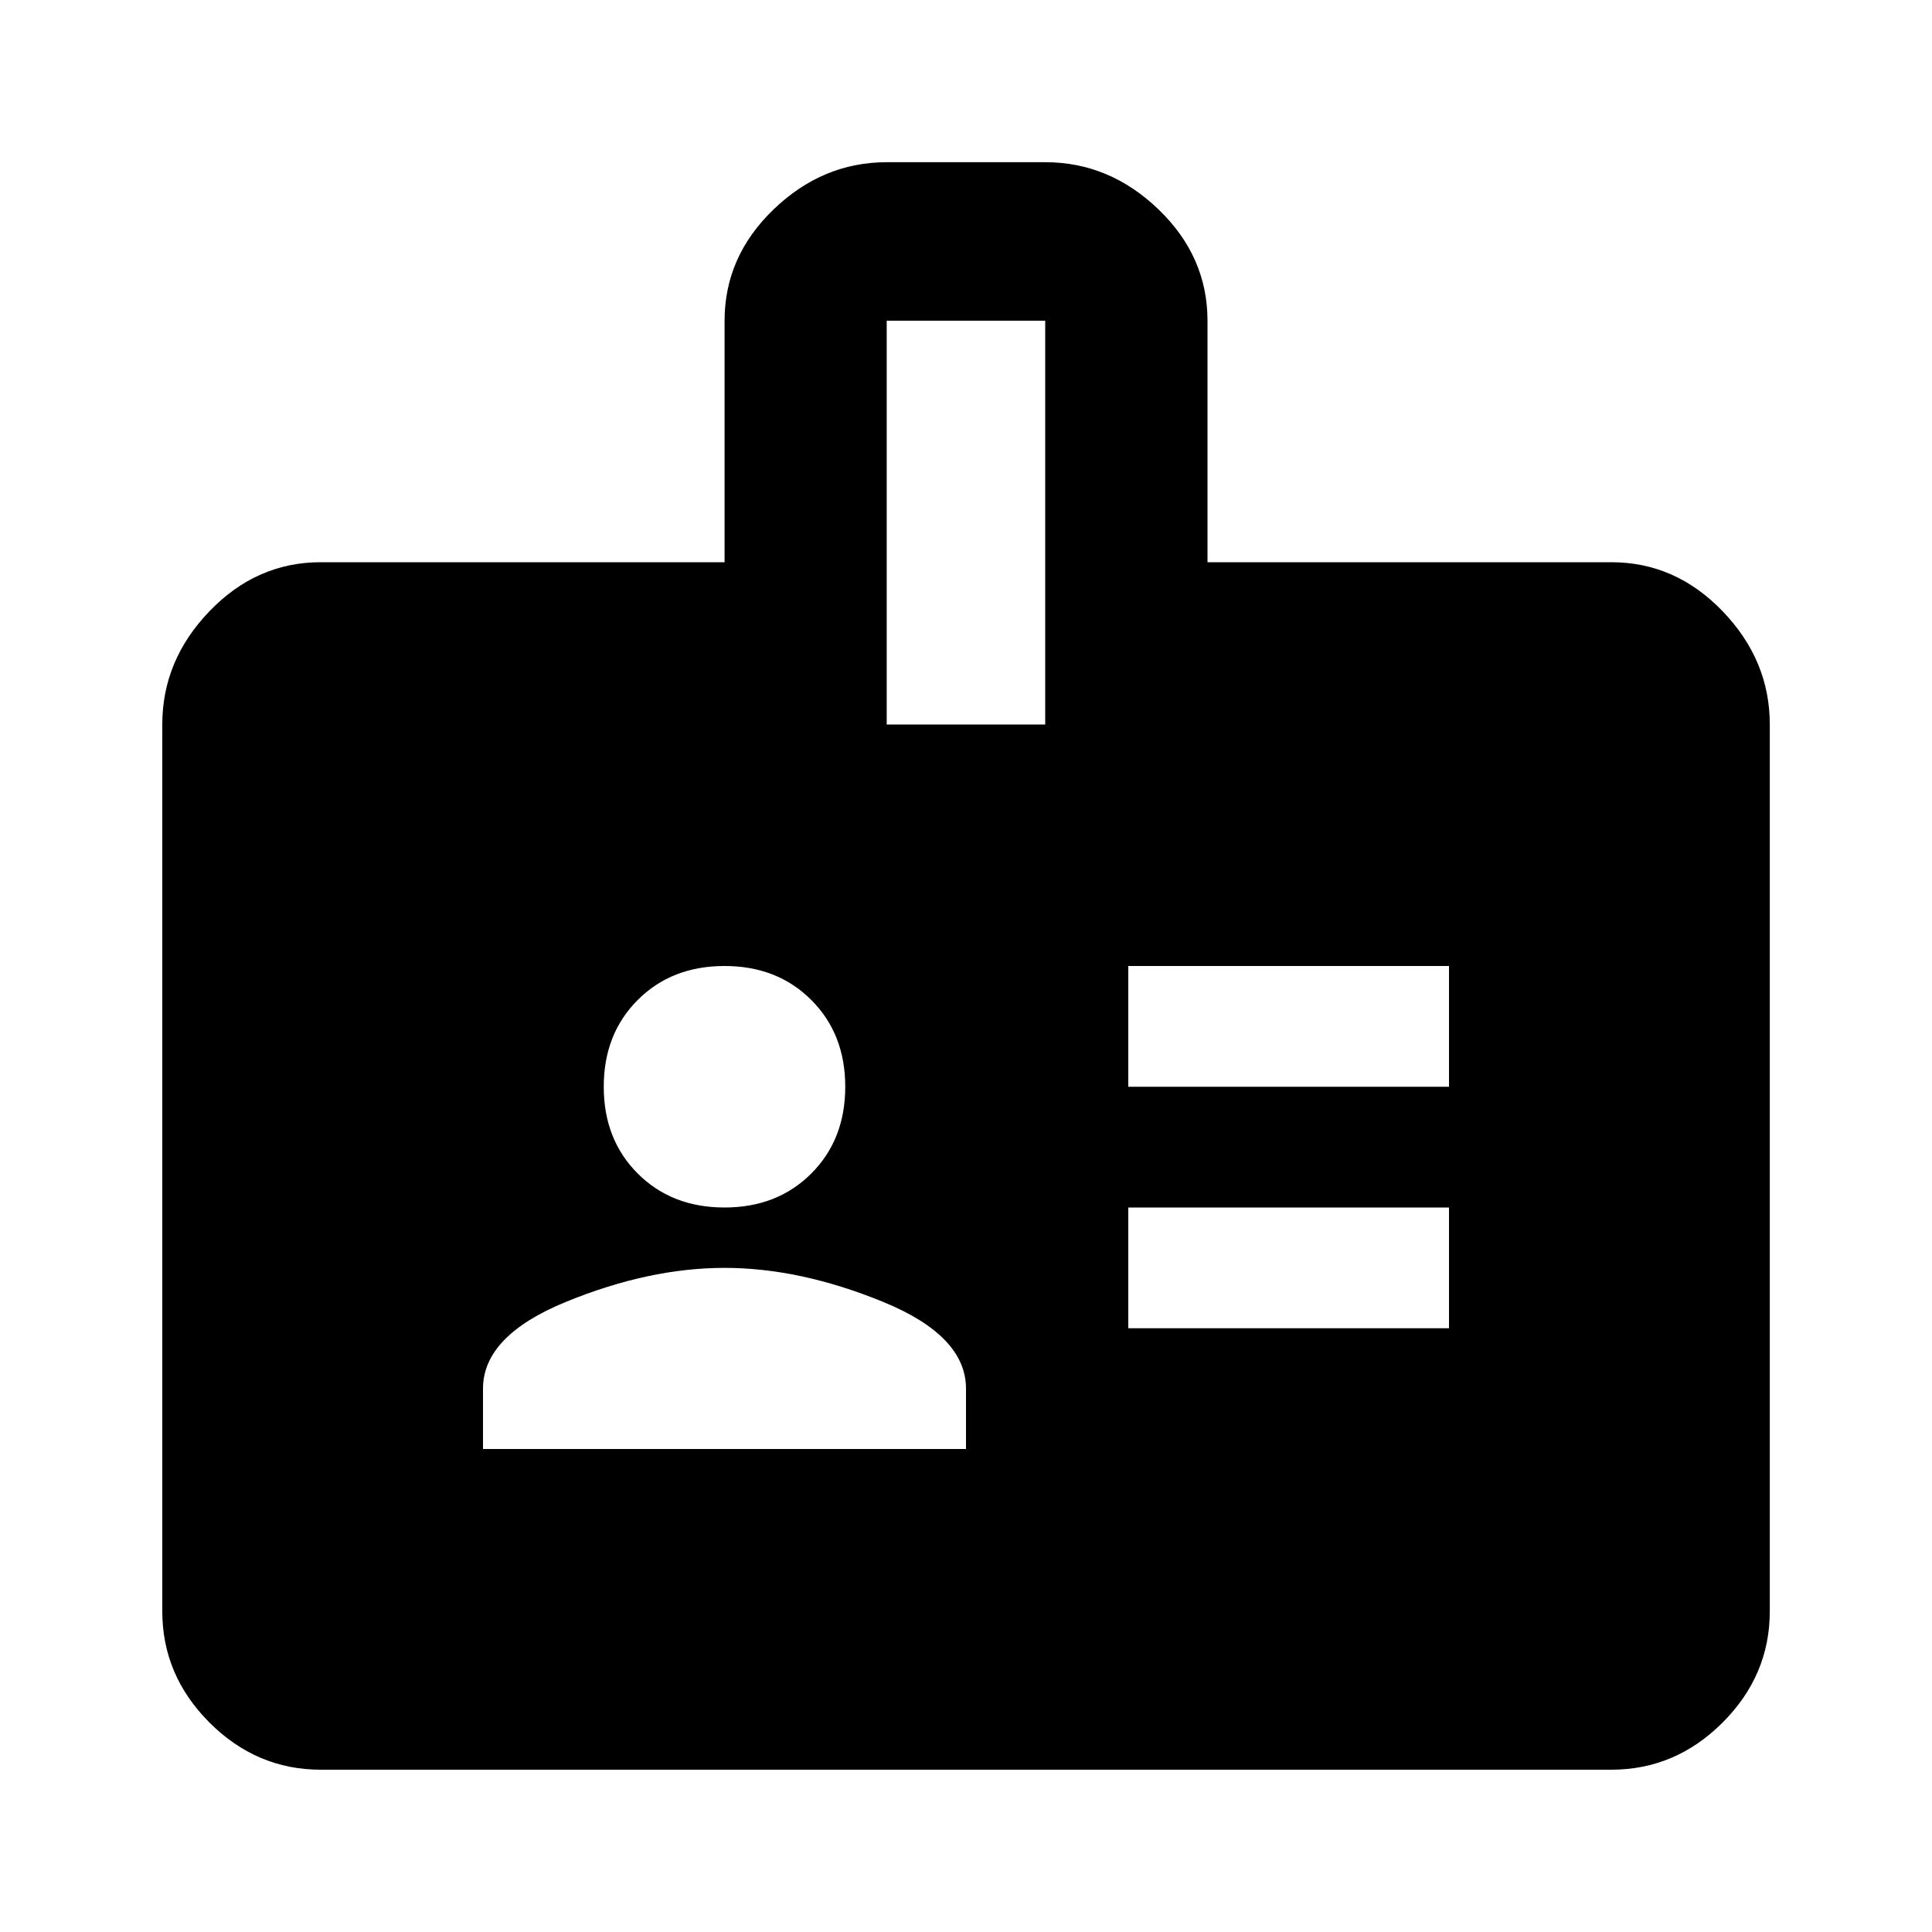
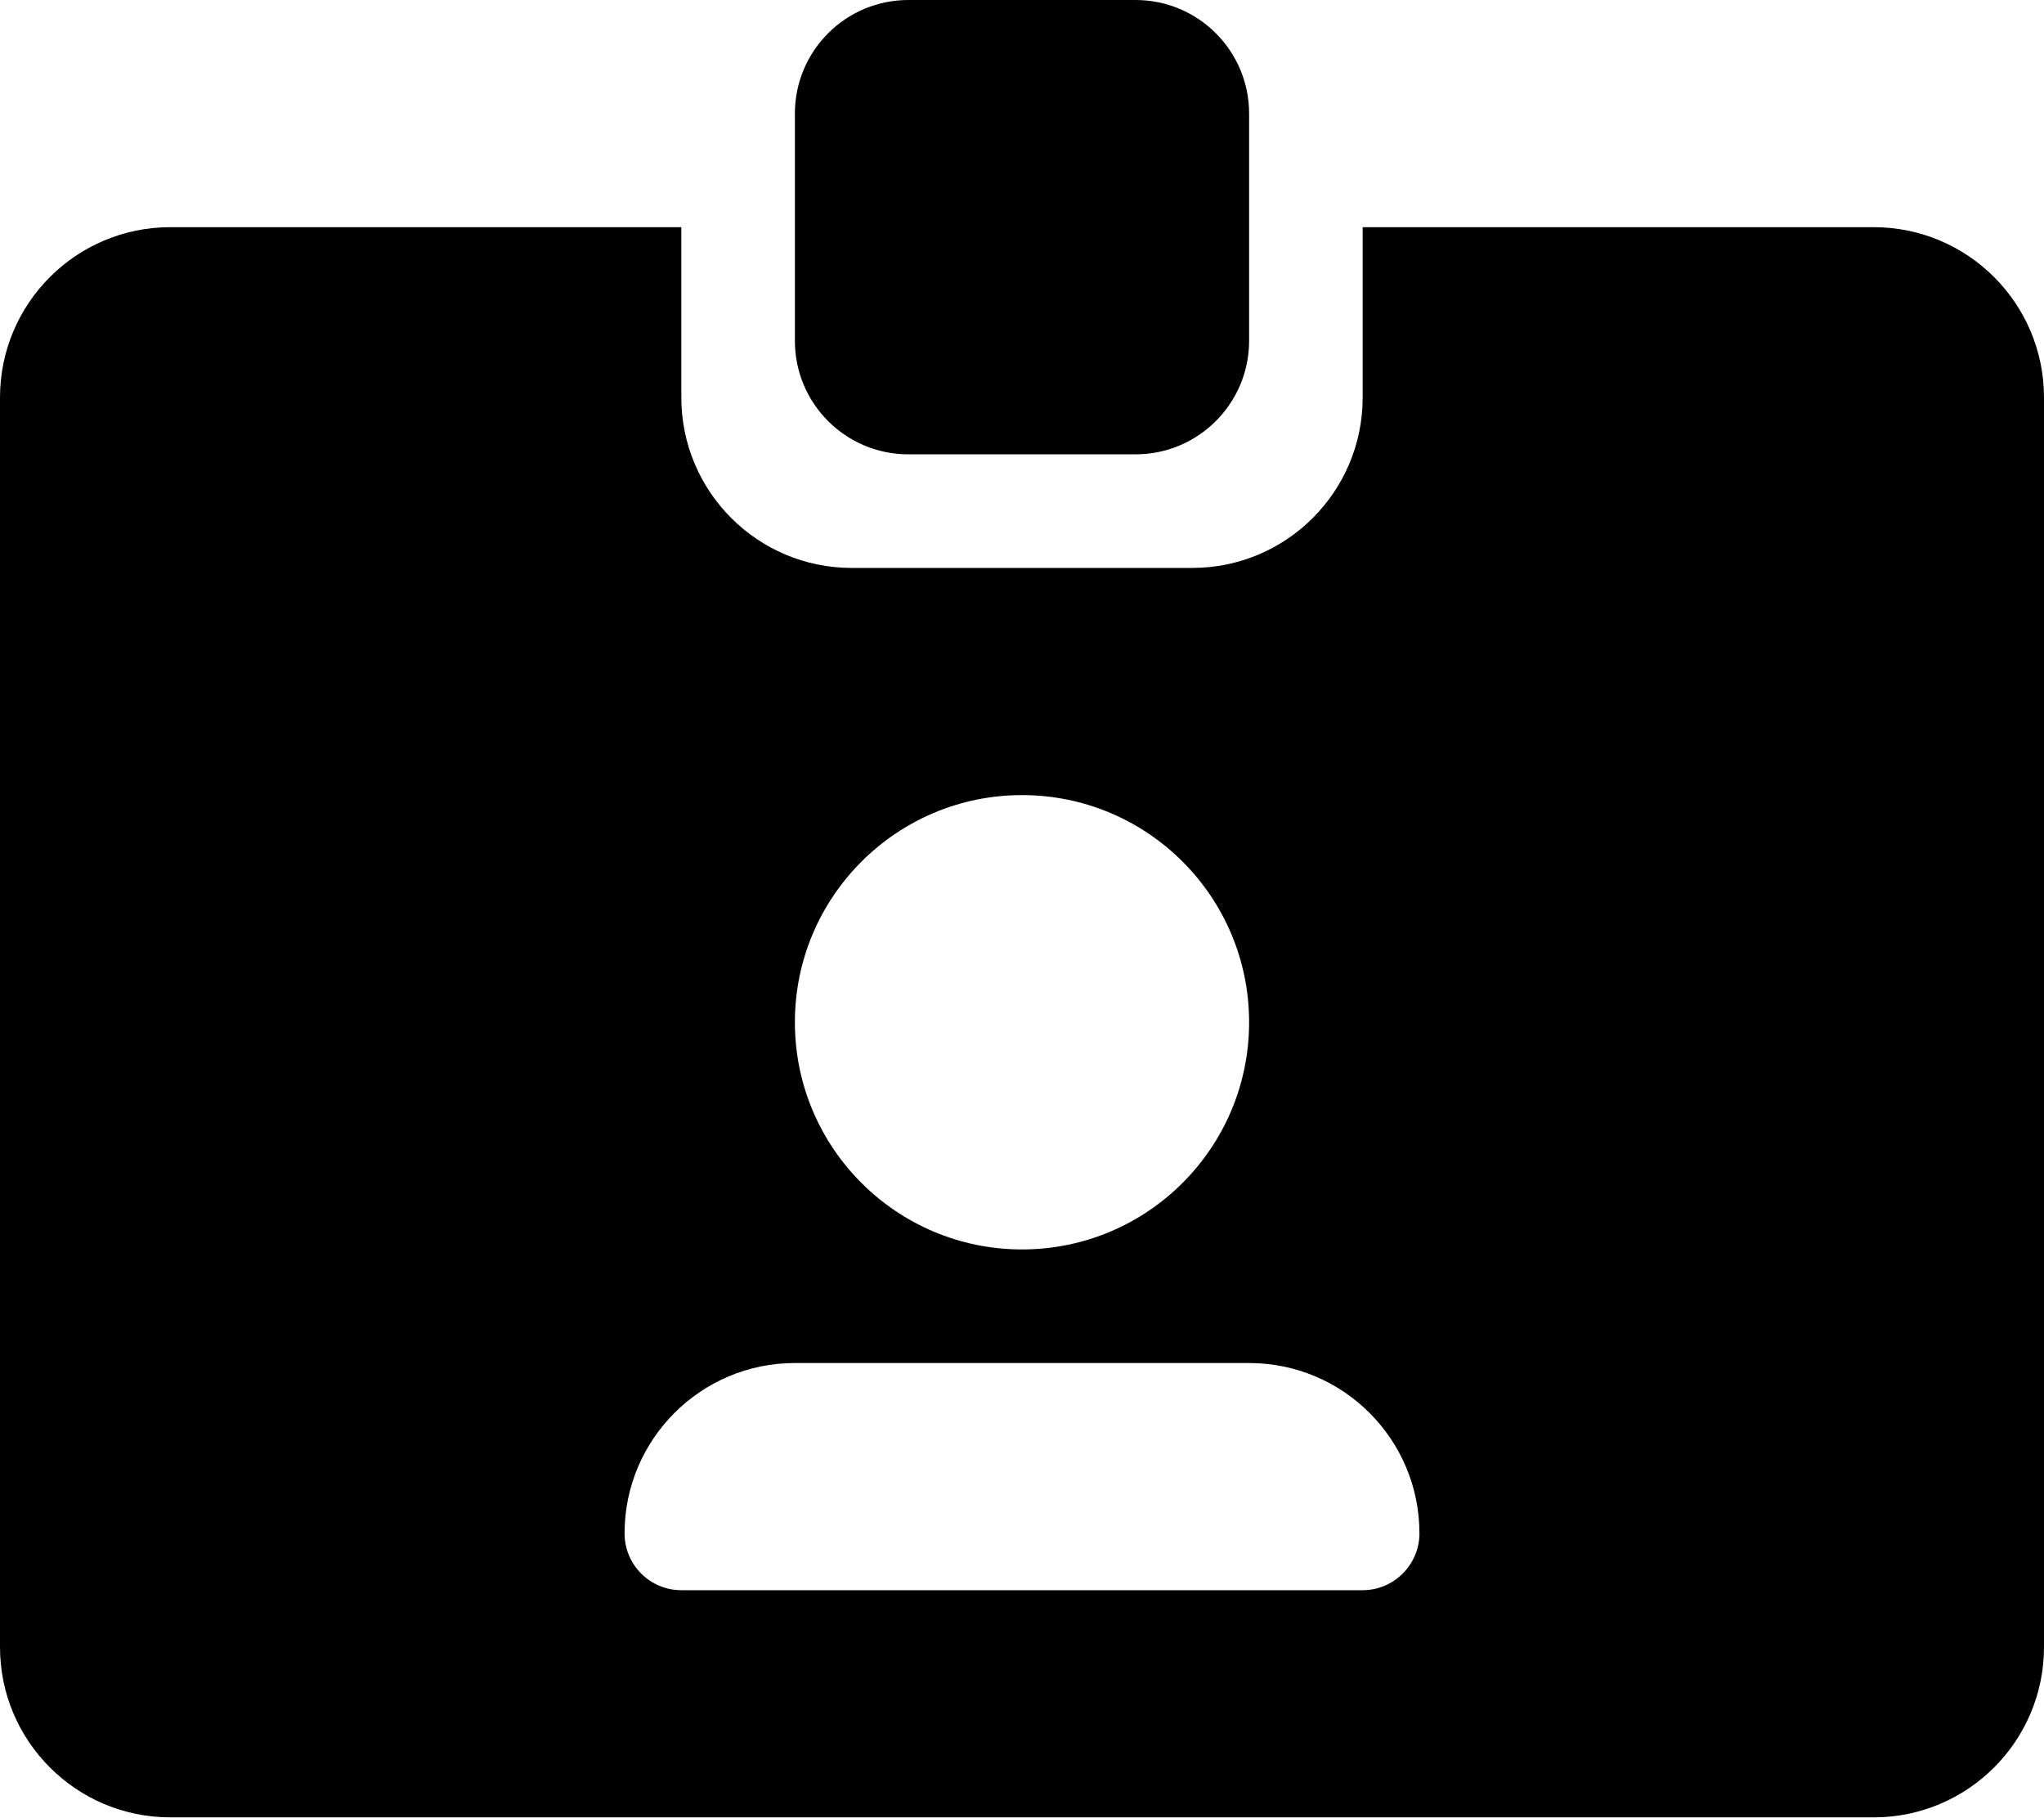
- <svg xmlns="http://www.w3.org/2000/svg" version="1.1" viewBox="0 0 24 24">
-   <path d="M18 13.5v-1.5h-3.984v1.5h3.984zM18 16.5v-1.5h-3.984v1.5h3.984zM12.984 9v-5.016h-1.969v5.016h1.969zM12 18v-0.75q0-0.656-1.031-1.078t-1.969-0.422-1.969 0.422-1.031 1.078v0.75h6zM9 12q-0.656 0-1.078 0.422t-0.422 1.078 0.422 1.078 1.078 0.422 1.078-0.422 0.422-1.078-0.422-1.078-1.078-0.422zM20.016 6.984q0.797 0 1.383 0.609t0.586 1.406v11.016q0 0.797-0.586 1.383t-1.383 0.586h-16.031q-0.797 0-1.383-0.586t-0.586-1.383v-11.016q0-0.797 0.586-1.406t1.383-0.609h5.016v-3q0-0.797 0.609-1.383t1.406-0.586h1.969q0.797 0 1.406 0.586t0.609 1.383v3h5.016z" />
+ <svg xmlns="http://www.w3.org/2000/svg" viewBox="0 0 576 512">
+   <path d="M256 128h64c17.67 0 32-14.33 32-32V32c0-17.67-14.33-32-32-32H256C238.3 0 224 14.33 224 32v64C224 113.7 238.3 128 256 128zM528 64H384v48C384 138.5 362.5 160 336 160h-96C213.5 160 192 138.5 192 112V64H48C21.49 64 0 85.49 0 112v352C0 490.5 21.49 512 48 512h480c26.51 0 48-21.49 48-48v-352C576 85.49 554.5 64 528 64zM288 224c35.35 0 64 28.66 64 64s-28.65 64-64 64s-64-28.66-64-64S252.7 224 288 224zM384 448H192c-8.836 0-16-7.164-16-16C176 405.5 197.5 384 224 384h128c26.51 0 48 21.49 48 48C400 440.8 392.8 448 384 448z" />
</svg>
